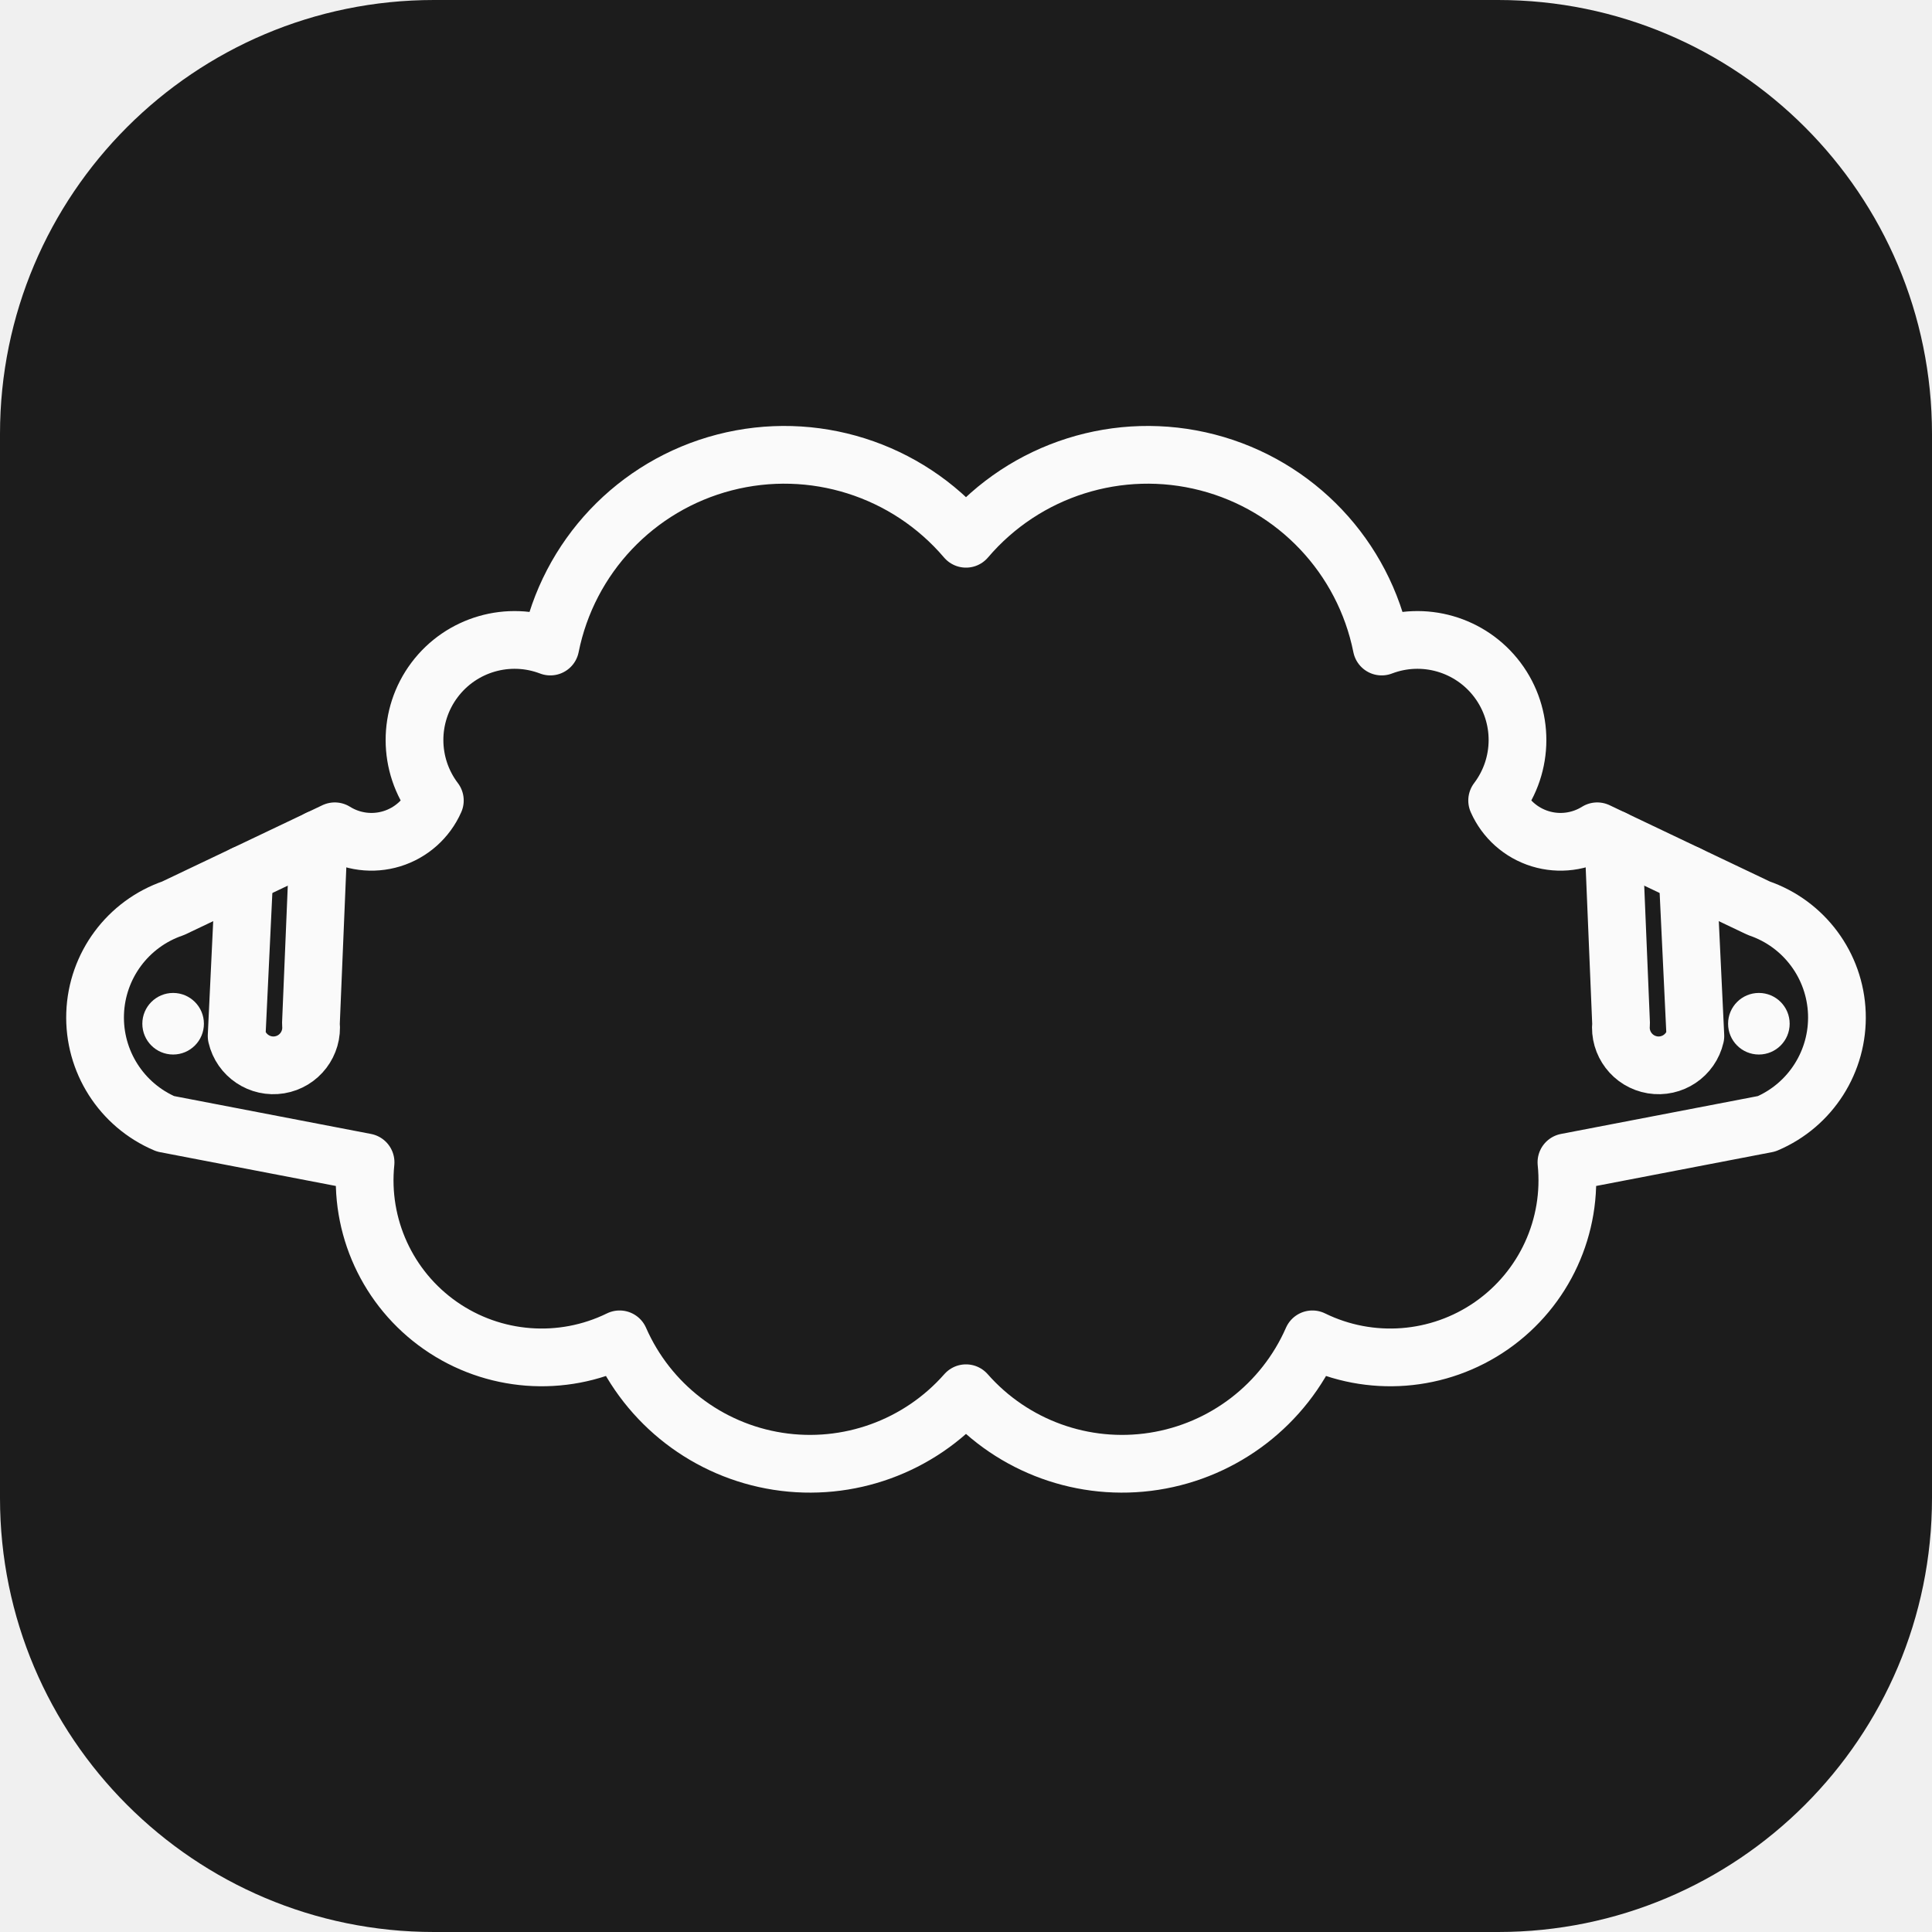
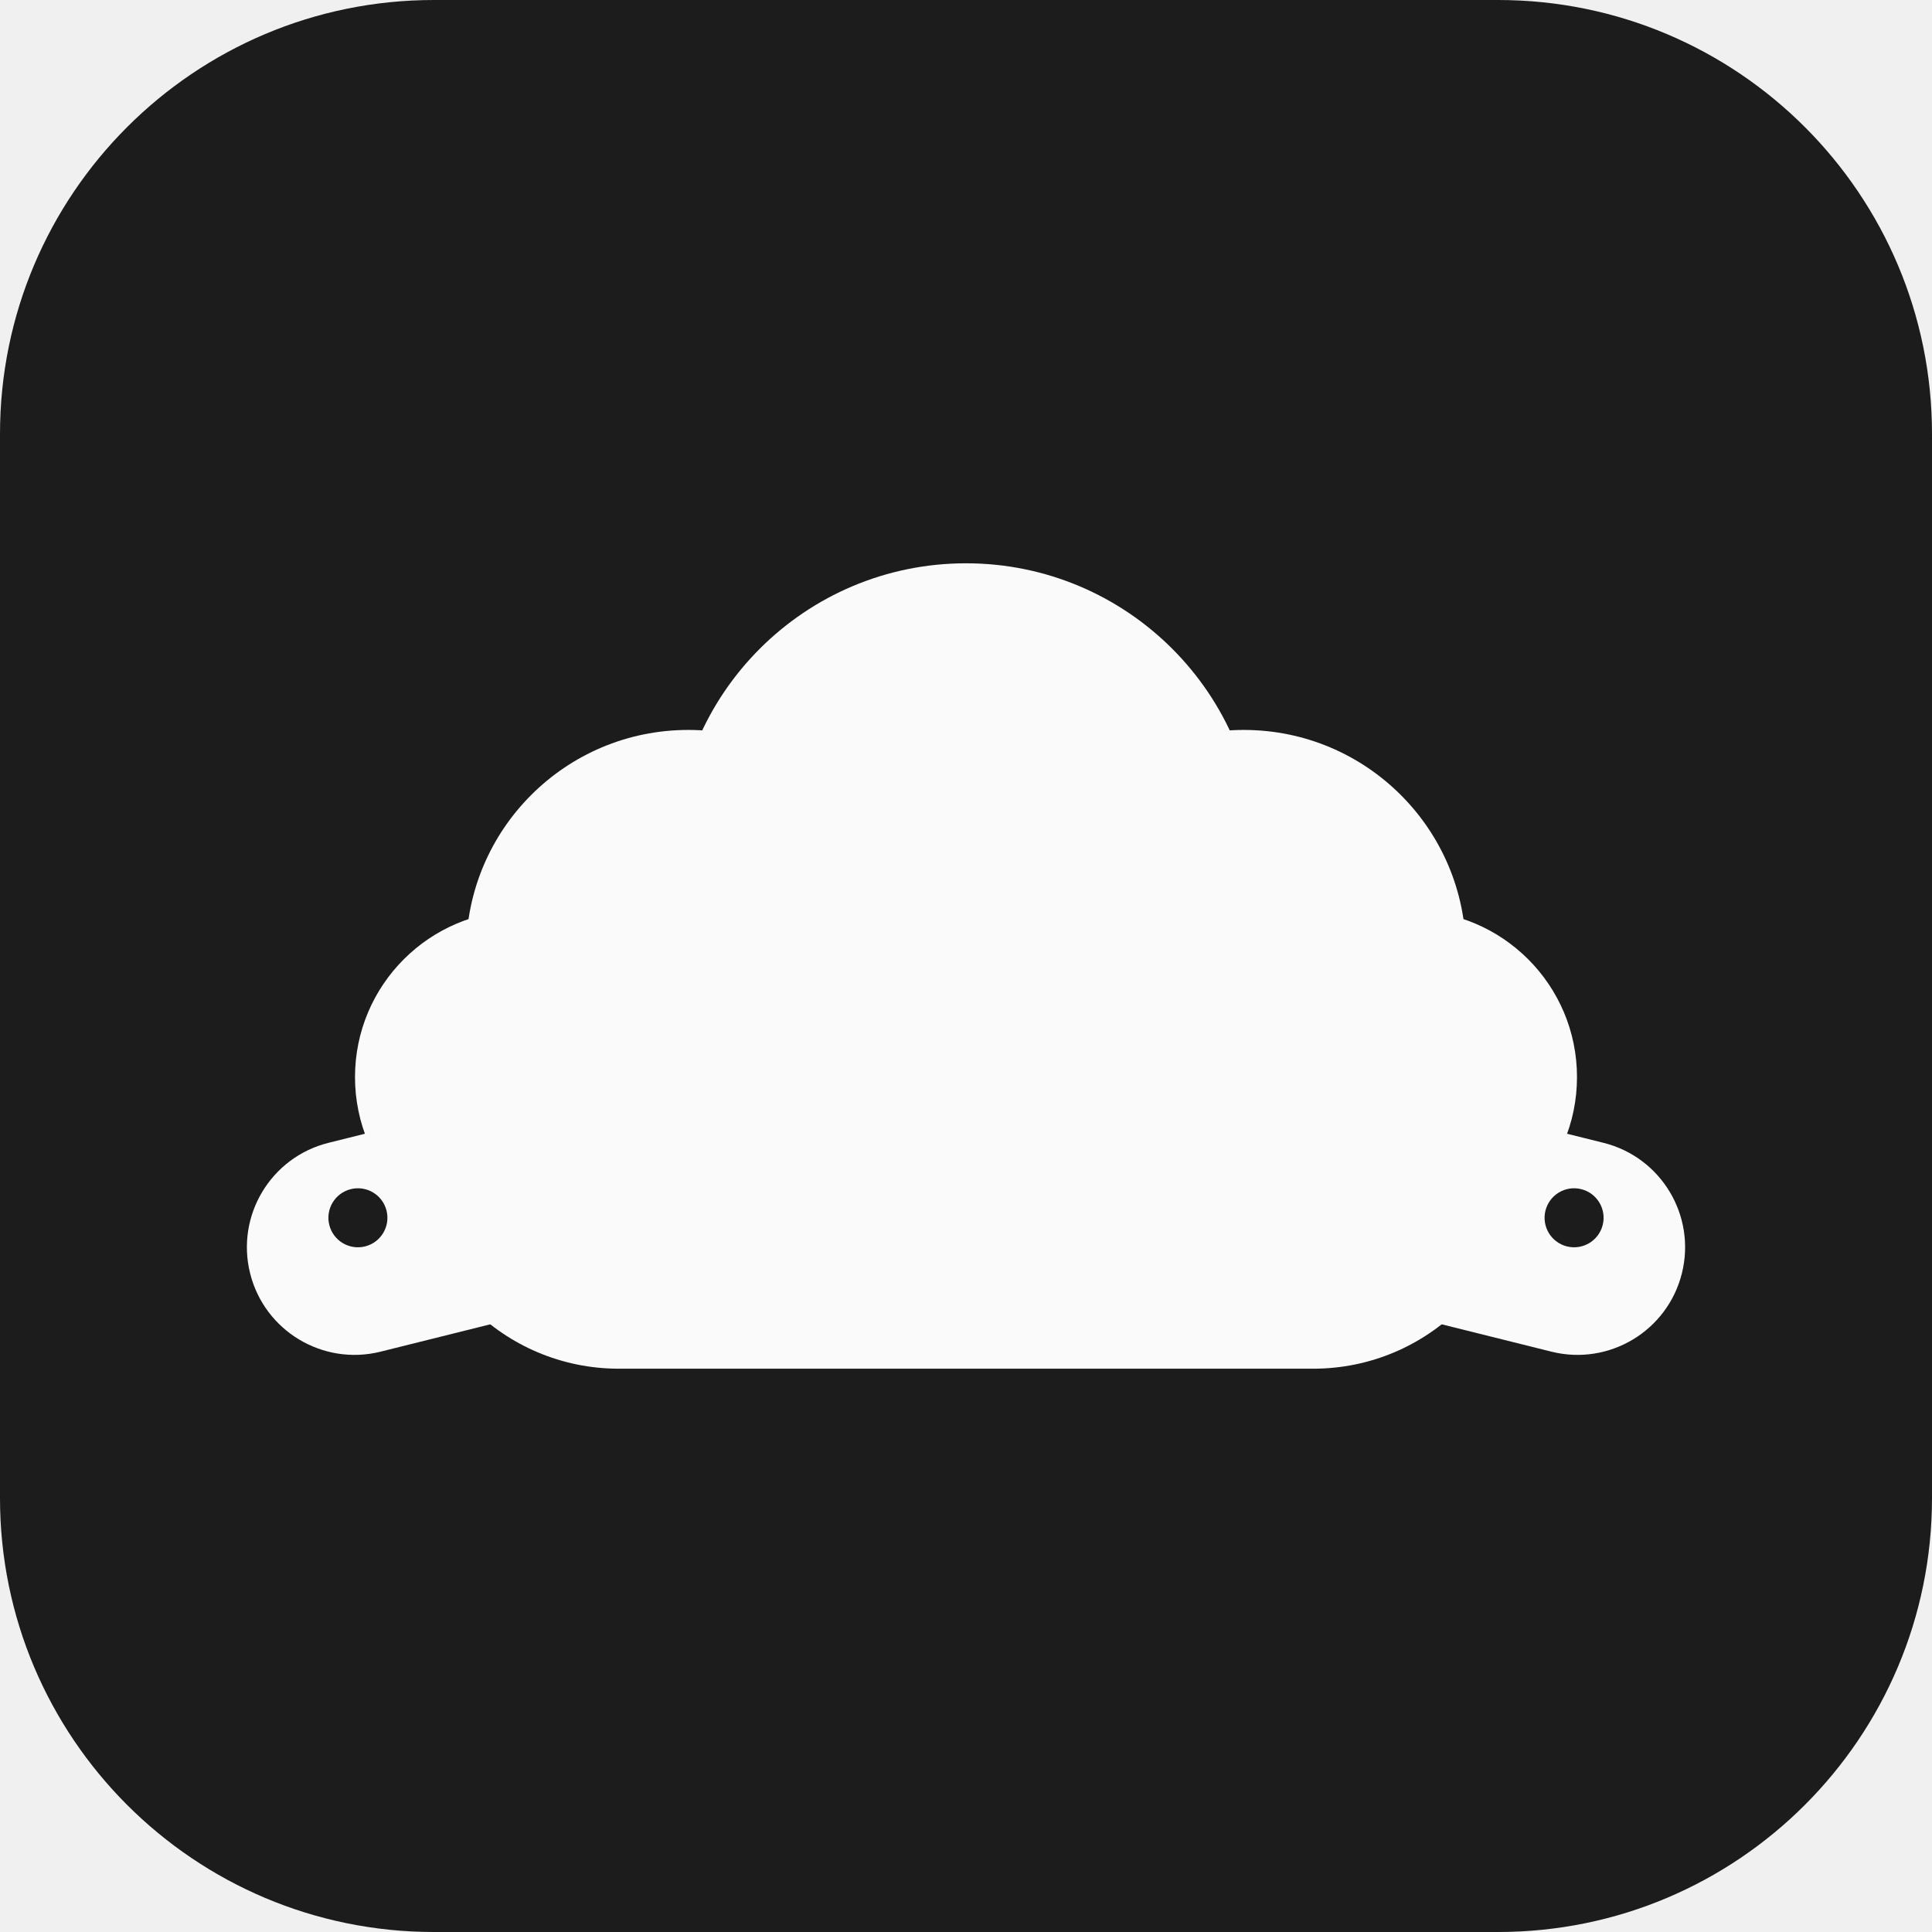
<svg xmlns="http://www.w3.org/2000/svg" viewBox="0 0 512 512" role="img" aria-label="dolly">
  <rect width="512" height="512" rx="115" fill="#1c1c1c" />
-   <g transform="translate(256 256) scale(1.02) translate(-240 -165)">
-     <style>
-       .line { fill: none; stroke: #fafafa; stroke-linecap: round; stroke-linejoin: round; }
-       .dot { fill: #fafafa; }
-     </style>
-     <path class="line" stroke-width="15" d="M 240 54 A 62 62 0 0 1 348 82 A 26 26 0 0 1 378 122 A 18 18 0 0 0 404 130 L 446 150 A 30 30 0 0 1 448 206 L 396 216 A 46 46 0 0 1 330 262 A 54 54 0 0 1 240 276 A 54 54 0 0 1 150 262 A 46 46 0 0 1 84 216 L 32 206 A 30 30 0 0 1 34 150 L 76 130 A 18 18 0 0 0 102 122 A 26 26 0 0 1 132 82 A 62 62 0 0 1 240 54 Z" />
-     <path class="line" stroke-width="15" d="M 408.2 132 L 410.2 180 A 9.8 9.8 0 0 0 429.5 183.2 L 427.5 141.2" />
-     <path class="line" stroke-width="15" d="M 71.8 132 L 69.8 180 A 9.8 9.8 0 0 1 50.5 183.2 L 52.5 141.2" />
-     <circle class="dot" cx="446" cy="180" r="8" />
-     <circle class="dot" cx="34" cy="180" r="8" />
+   <g transform="translate(256 256) scale(0.92) translate(-256 -230)">
+     <mask id="eyes">
+       <rect width="512" height="512" fill="#fff" />
+       <circle transform="translate(404 304) rotate(14)" cx="26" cy="-8" r="8.5" />
+       <circle transform="translate(108 304) rotate(-14)" cx="-26" cy="-8" r="8.5" />
+     </mask>
+     <g fill="#fafafa" mask="url(#eyes)">
+       <rect x="96" y="226" width="320" height="120" rx="60" />
+       <circle cx="256" cy="198" r="84" />
+       <circle cx="176" cy="226" r="64" />
+       <circle cx="336" cy="226" r="64" />
+       <circle cx="128" cy="262" r="48" />
+       <circle cx="384" cy="262" r="48" />
+       <rect transform="translate(404 304) rotate(14)" x="-60" y="-31" width="120" height="62" rx="31" />
+       <rect transform="translate(108 304) rotate(-14)" x="-60" y="-31" width="120" height="62" rx="31" />
+     </g>
  </g>
</svg>
